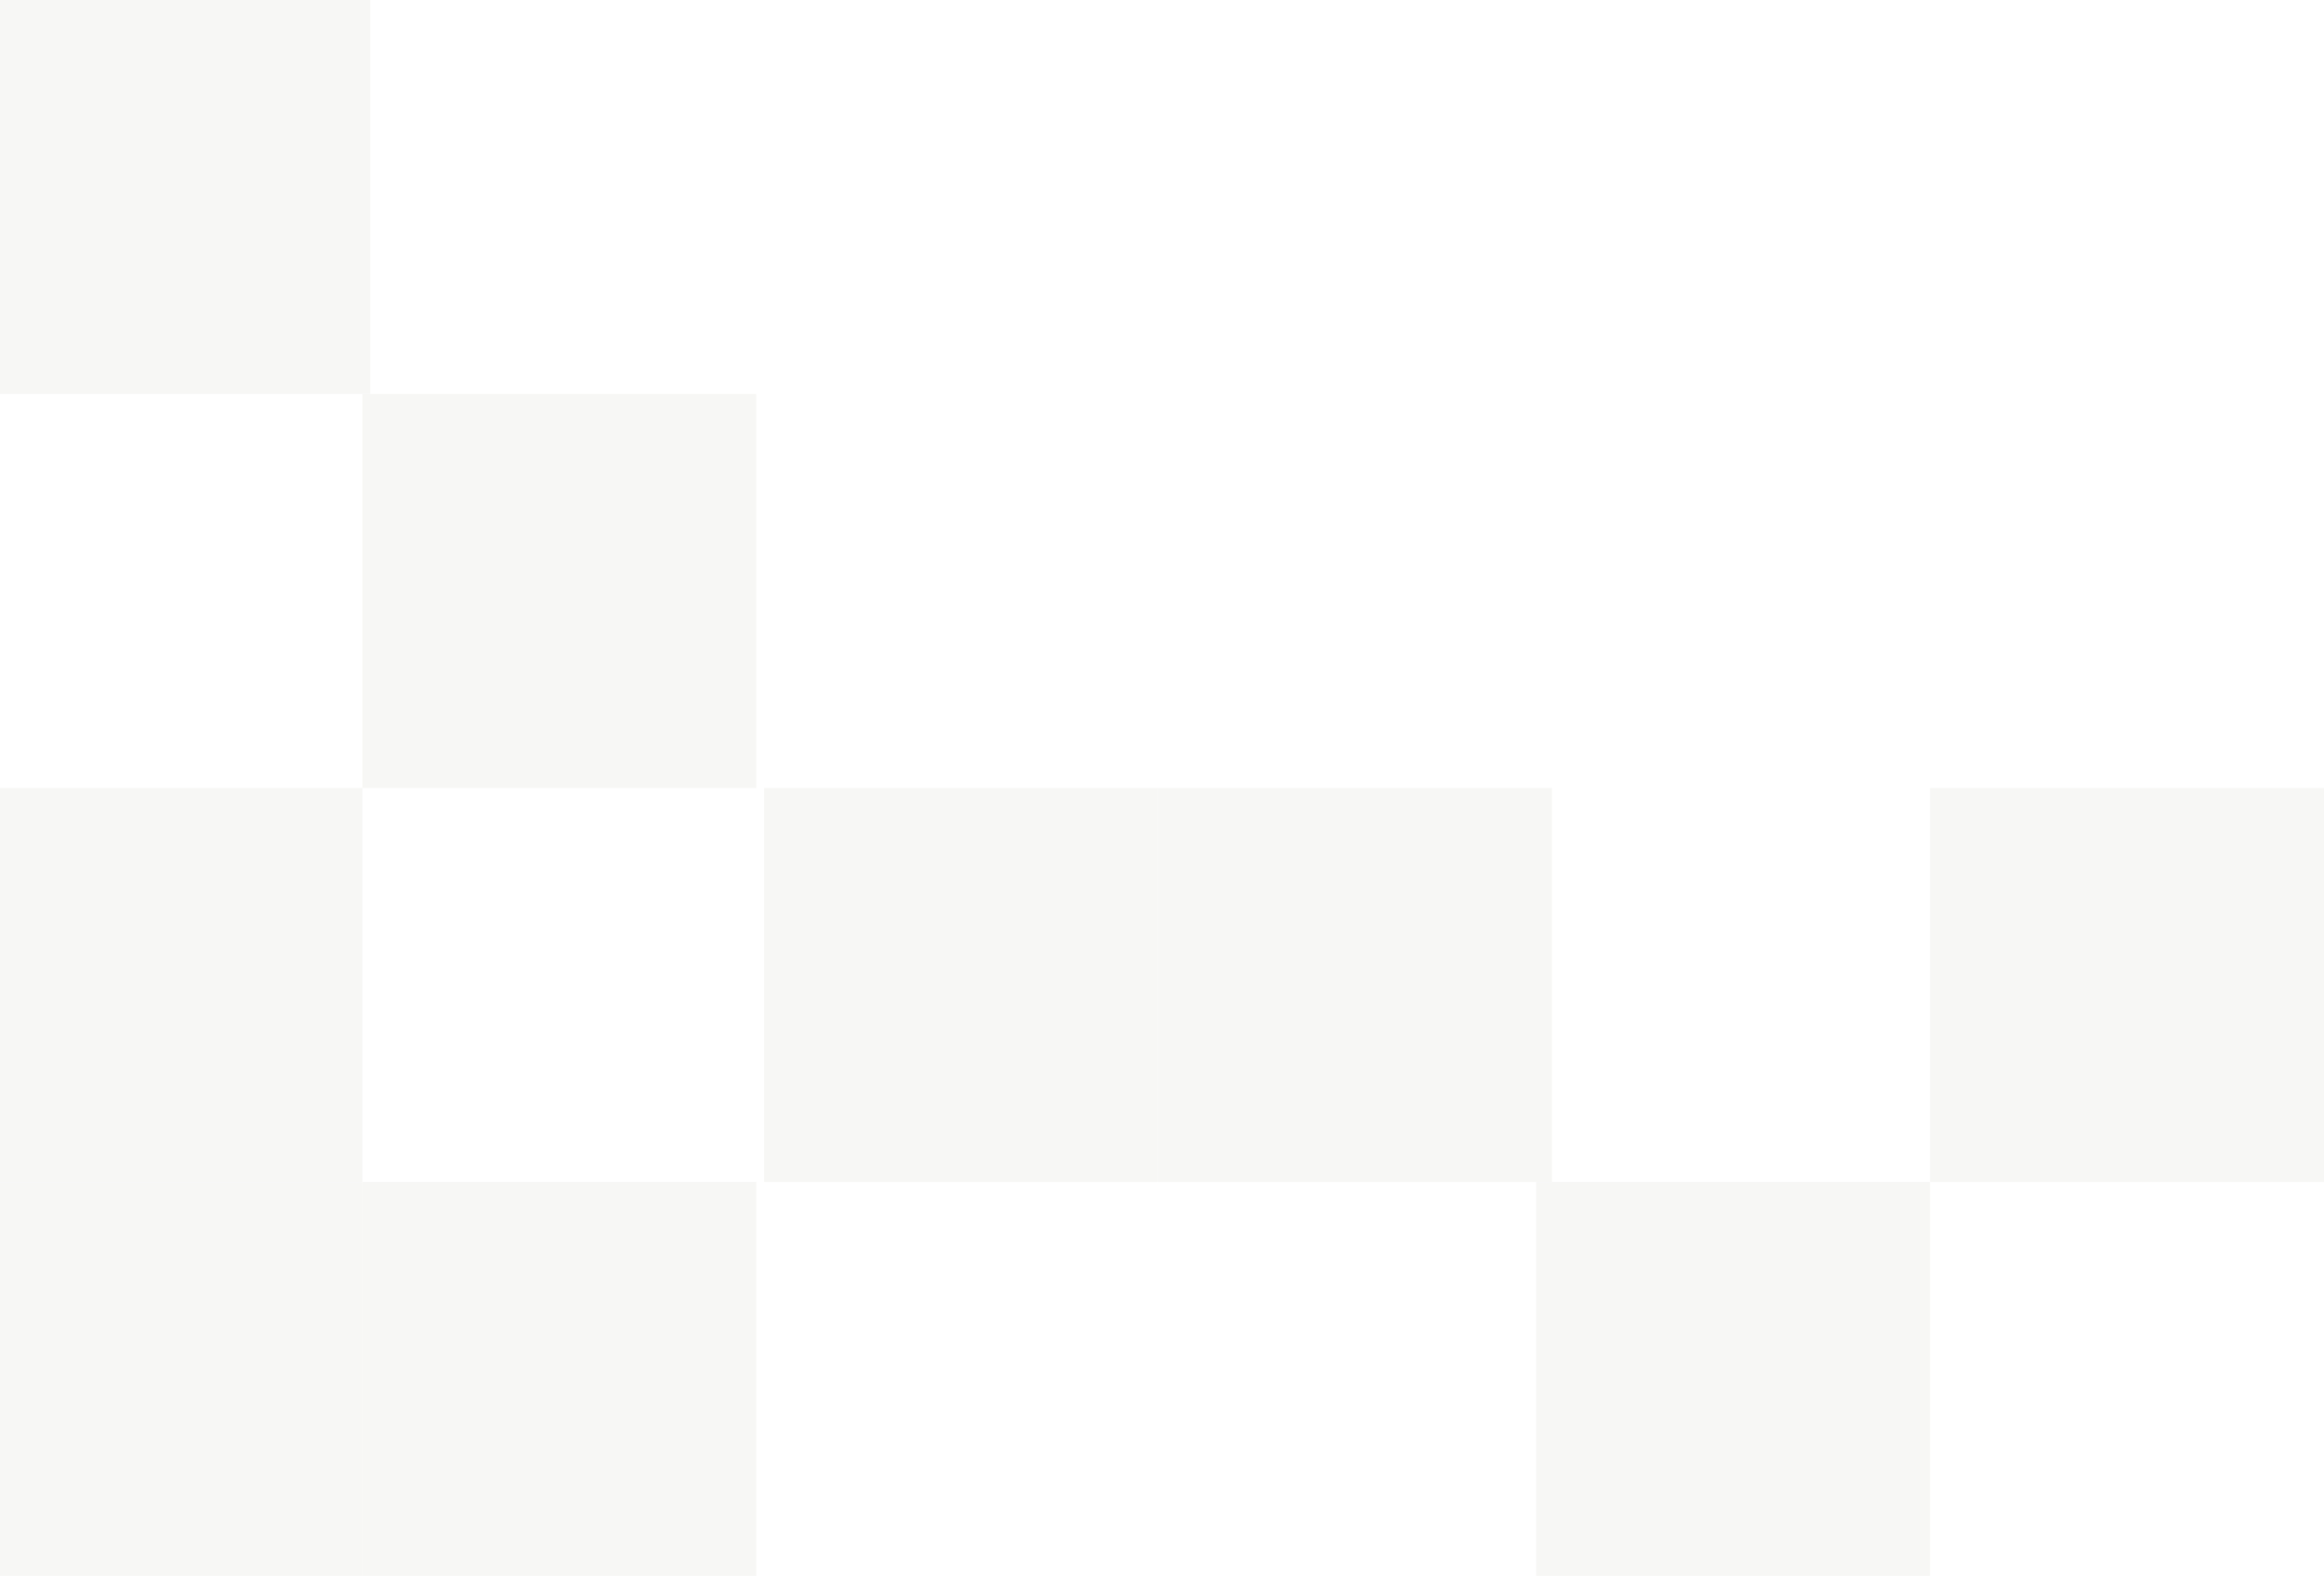
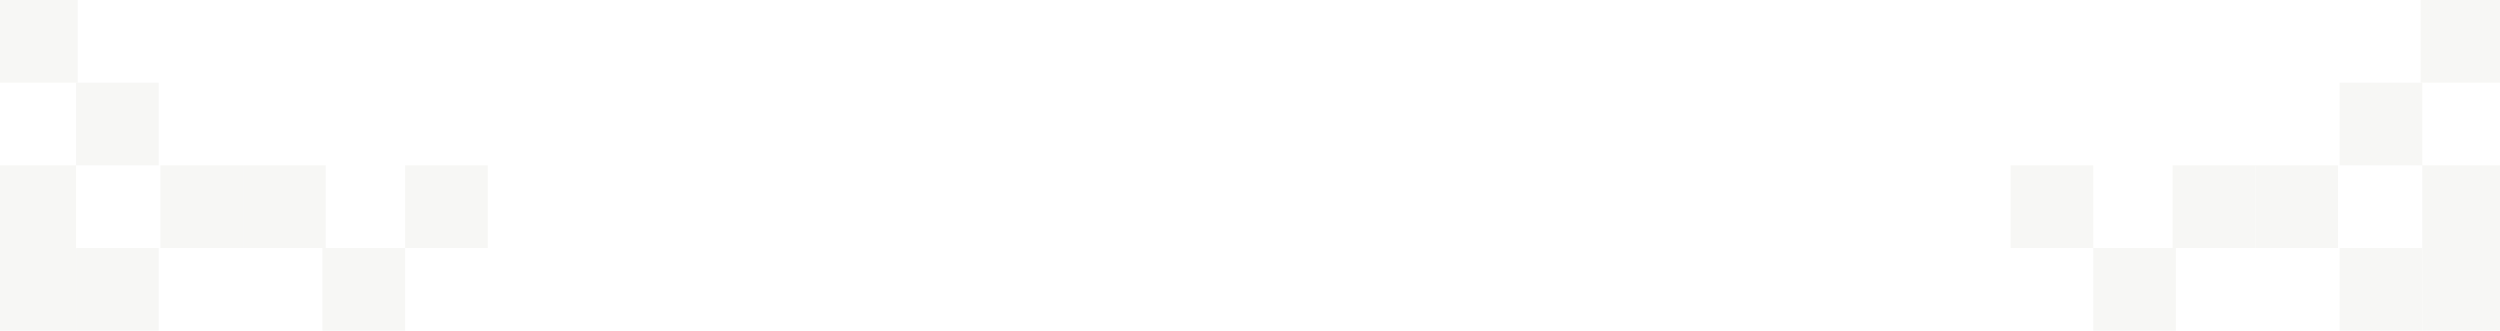
- <svg xmlns="http://www.w3.org/2000/svg" width="295" height="200" viewBox="0 0 295 200" fill="none">
+ <svg xmlns="http://www.w3.org/2000/svg" width="1512" height="200" viewBox="0 0 1512 200" fill="none">
  <rect x="-4" y="150" width="50" height="50" fill="#F7F7F5" />
  <rect x="46" y="150" width="50" height="50" fill="#F7F7F5" />
  <rect x="195" y="150" width="50" height="50" fill="#F7F7F5" />
  <rect x="245" y="100" width="50" height="50" fill="#F7F7F5" />
  <rect x="46" y="50" width="50" height="50" fill="#F7F7F5" />
  <rect x="97" y="100" width="50" height="50" fill="#F7F7F5" />
  <rect x="-3" width="50" height="50" fill="#F7F7F5" />
  <rect x="147" y="100" width="50" height="50" fill="#F7F7F5" />
  <rect x="-4" y="100" width="50" height="50" fill="#F7F7F5" />
+   <rect width="50" height="50" transform="matrix(-1 0 0 1 1515 150)" fill="#F7F7F5" />
+   <rect width="50" height="50" transform="matrix(-1 0 0 1 1465 150)" fill="#F7F7F5" />
+   <rect width="50" height="50" transform="matrix(-1 0 0 1 1316 150)" fill="#F7F7F5" />
+   <rect width="50" height="50" transform="matrix(-1 0 0 1 1266 100)" fill="#F7F7F5" />
+   <rect width="50" height="50" transform="matrix(-1 0 0 1 1465 50)" fill="#F7F7F5" />
+   <rect width="50" height="50" transform="matrix(-1 0 0 1 1414 100)" fill="#F7F7F5" />
+   <rect width="50" height="50" transform="matrix(-1 0 0 1 1514 0)" fill="#F7F7F5" />
+   <rect width="50" height="50" transform="matrix(-1 0 0 1 1364 100)" fill="#F7F7F5" />
+   <rect width="50" height="50" transform="matrix(-1 0 0 1 1515 100)" fill="#F7F7F5" />
</svg>
